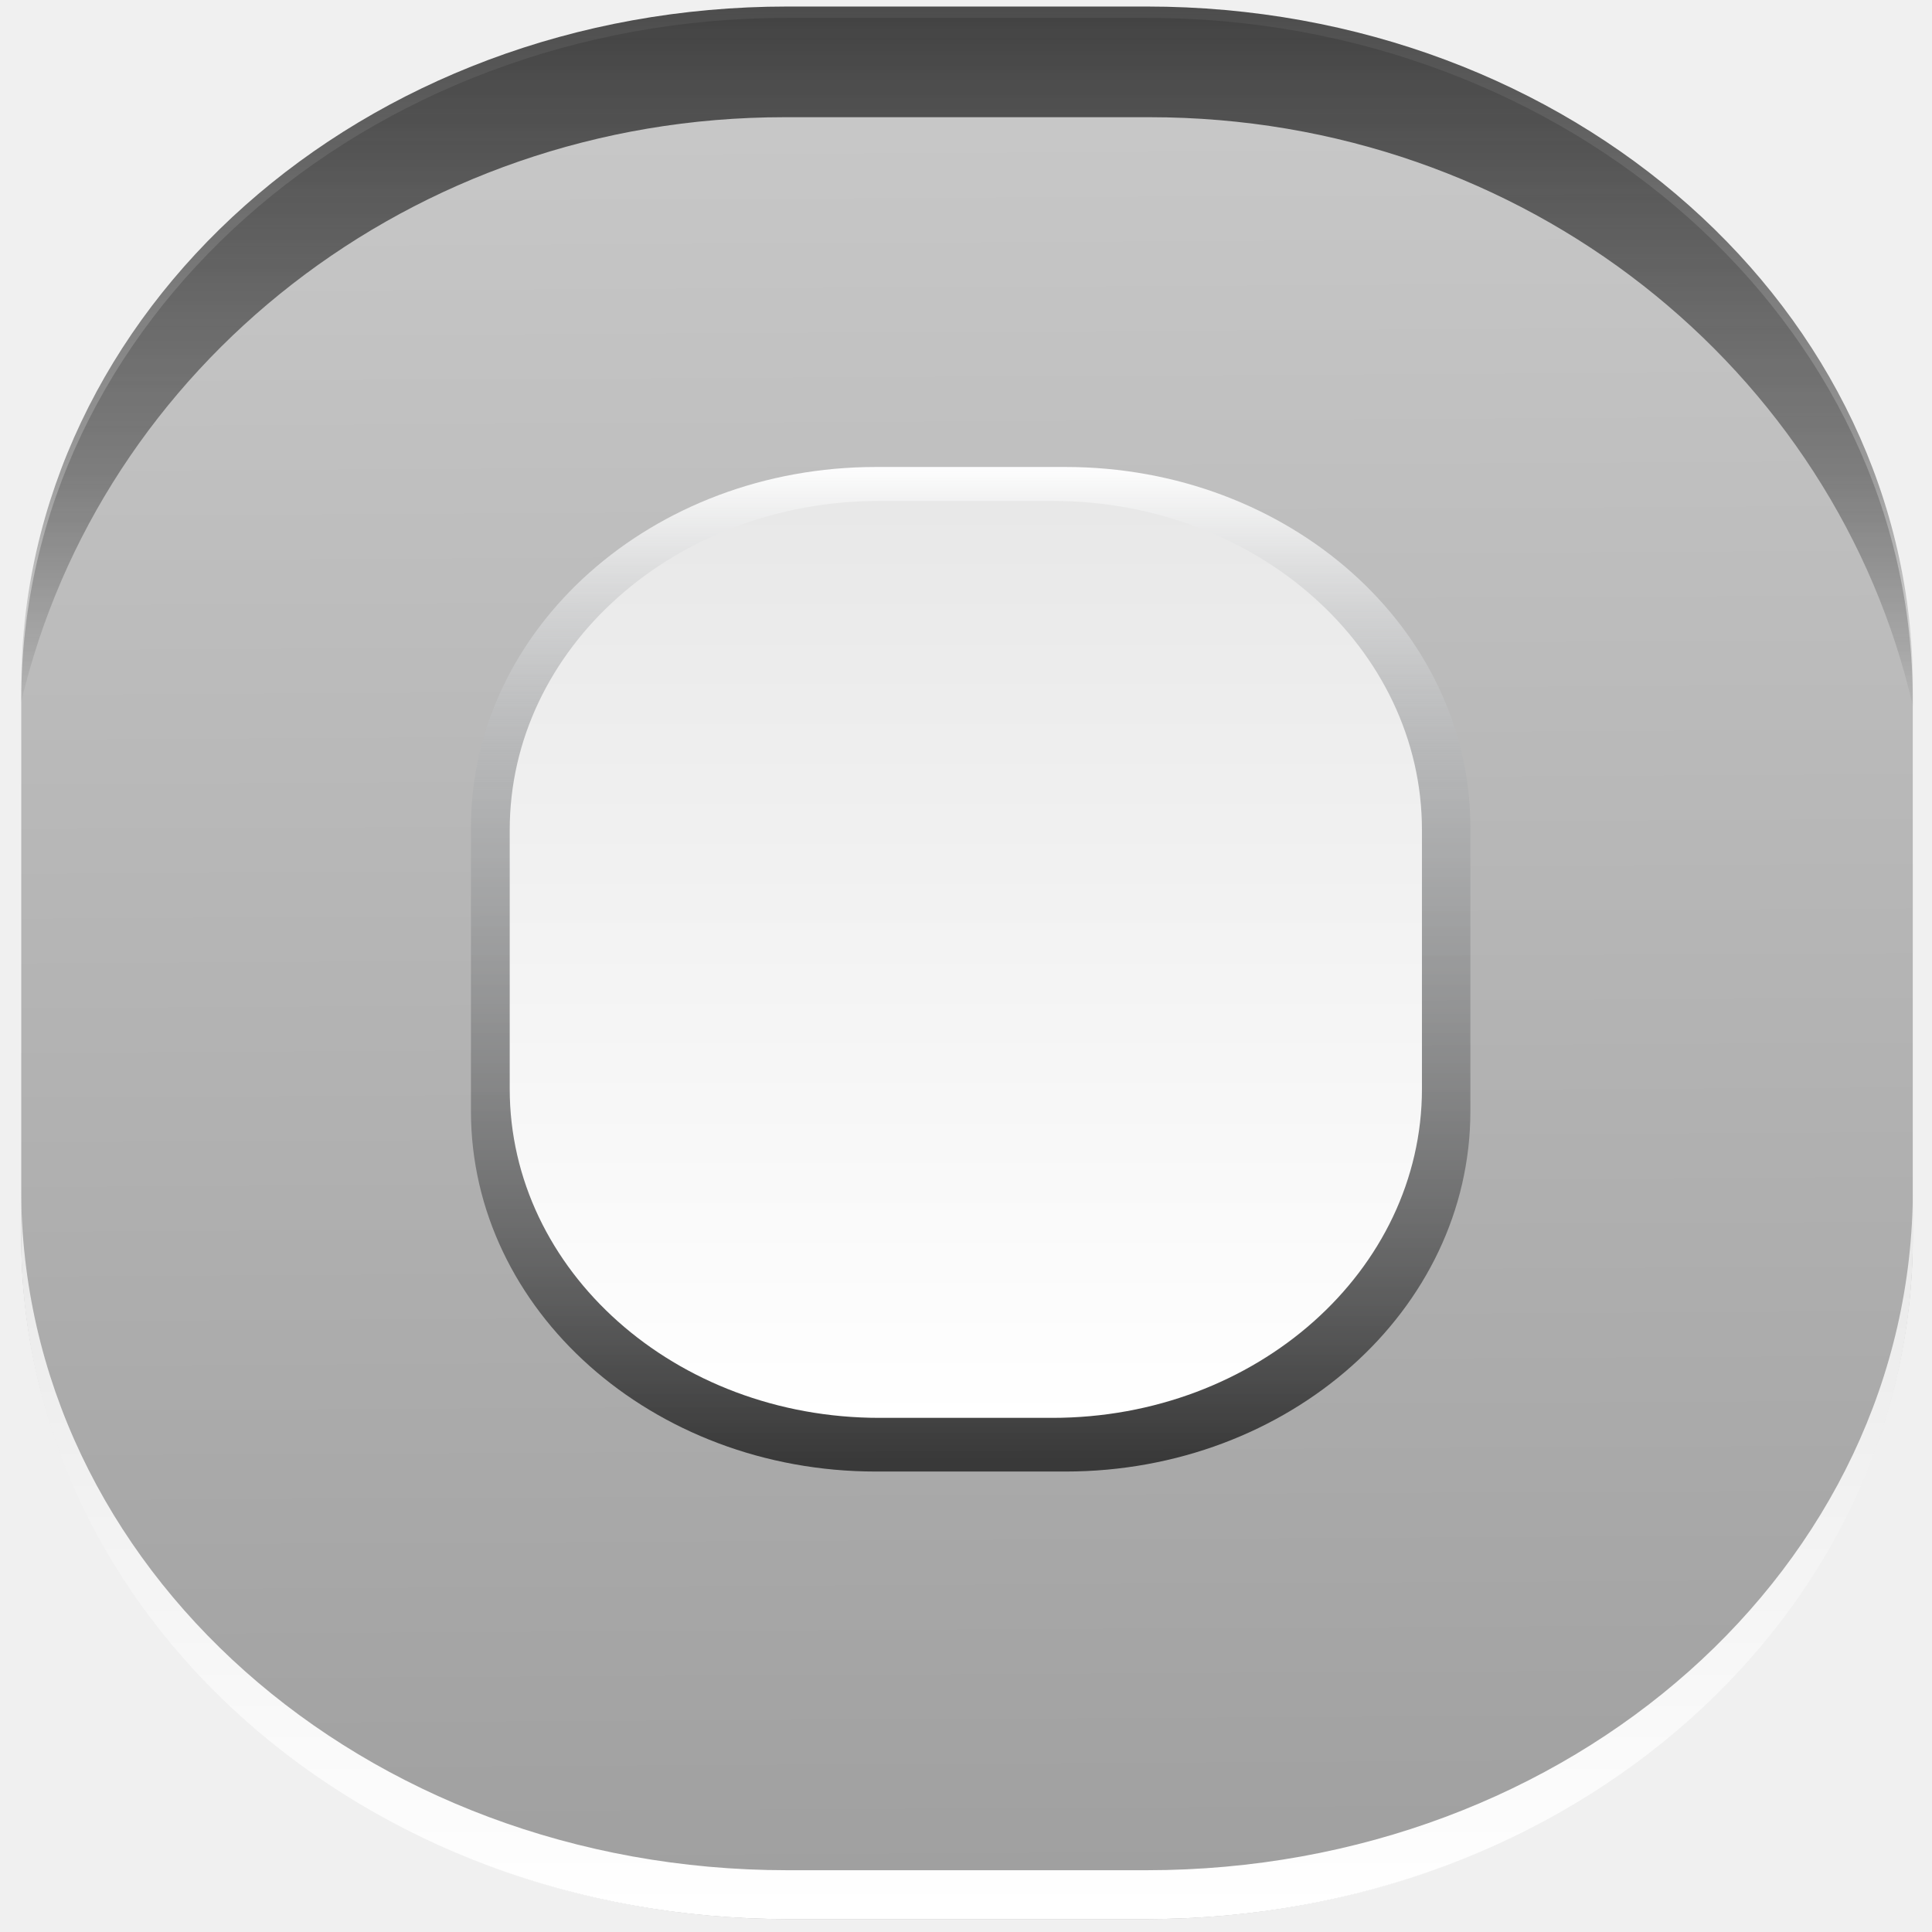
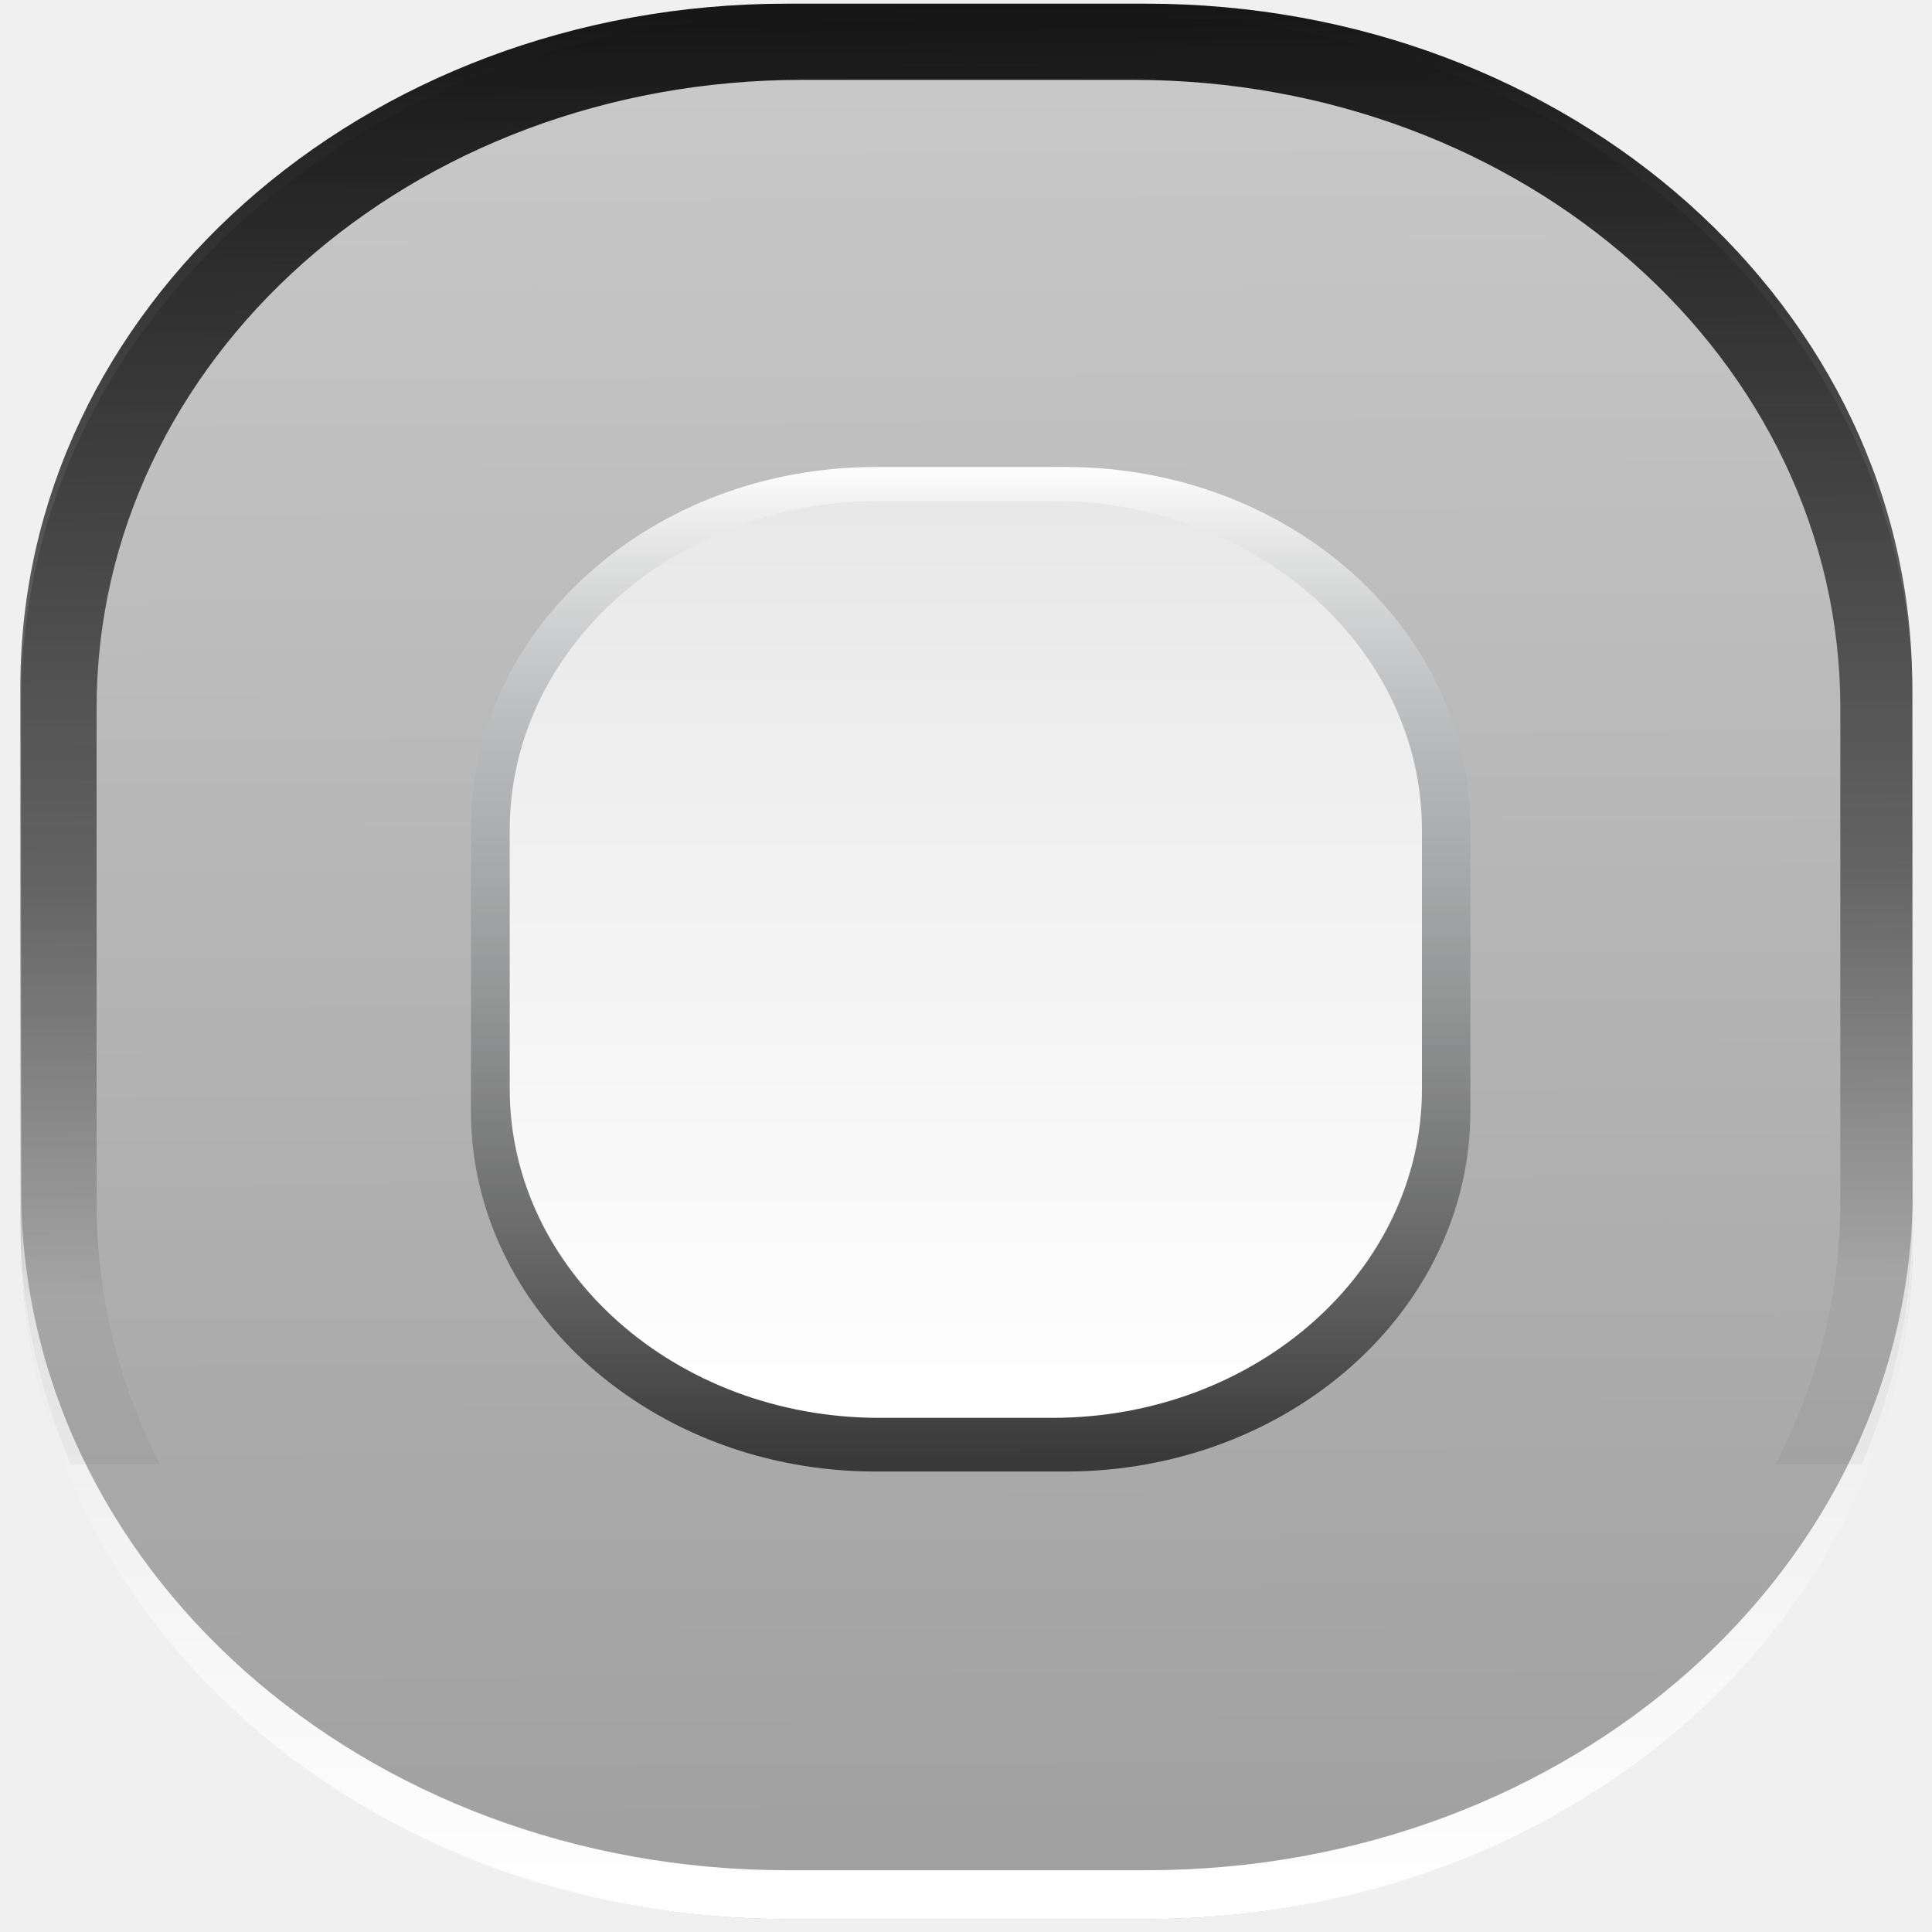
<svg xmlns="http://www.w3.org/2000/svg" xmlns:xlink="http://www.w3.org/1999/xlink" width="42" height="42" id="svg5569" version="1.1">
  <defs id="defs5571">
    <linearGradient id="linearGradient5412">
      <stop id="stop5414" offset="0" style="stop-color:#ffffff;stop-opacity:1;" />
      <stop style="stop-color:#abadaf;stop-opacity:0.485;" offset="0.329" id="stop5416" />
      <stop style="stop-color:#141414;stop-opacity:0.754;" offset="1" id="stop5418" />
    </linearGradient>
    <linearGradient id="linearGradient7908">
      <stop style="stop-color:#c8c8c8;stop-opacity:1;" offset="0" id="stop7910" />
      <stop style="stop-color:#a0a0a0;stop-opacity:1;" offset="1" id="stop7912" />
    </linearGradient>
    <linearGradient id="linearGradient7902">
      <stop id="stop7904" offset="0" style="stop-color:#f0f0f0;stop-opacity:1;" />
      <stop id="stop7906" offset="1" style="stop-color:#cecece;stop-opacity:1;" />
    </linearGradient>
    <linearGradient id="linearGradient7483">
      <stop id="stop7485" offset="0" style="stop-color:#000000;stop-opacity:0.038;" />
      <stop style="stop-color:#0a0a0a;stop-opacity:0.485;" offset="0.329" id="stop7487" />
      <stop style="stop-color:#141414;stop-opacity:0.704" offset="1" id="stop7489" />
    </linearGradient>
    <linearGradient id="linearGradient7435">
      <stop style="stop-color:#1849ff;stop-opacity:1;" offset="0" id="stop7437" />
      <stop style="stop-color:#227eff;stop-opacity:1;" offset="1" id="stop7439" />
    </linearGradient>
    <linearGradient id="linearGradient19869">
      <stop id="stop19871" offset="0" style="stop-color:#ffffff;stop-opacity:1;" />
      <stop style="stop-color:#ffffff;stop-opacity:1;" offset="0.5" id="stop19875" />
      <stop id="stop19873" offset="1" style="stop-color:#252327;stop-opacity:1;" />
    </linearGradient>
    <linearGradient y2="989.673" x2="33.289" y1="1048.109" x1="33.289" gradientTransform="matrix(0.6629825,0,0,0.6629825,-0.393993,355.6414)" gradientUnits="userSpaceOnUse" id="linearGradient19907" xlink:href="#linearGradient19006-4" />
    <linearGradient id="linearGradient19006-4">
      <stop style="stop-color:#ffffff;stop-opacity:1;" offset="0" id="stop19008-9" />
      <stop style="stop-color:#e8e8e8;stop-opacity:1;" offset="1" id="stop19010-8" />
    </linearGradient>
    <linearGradient id="linearGradient20035">
      <stop style="stop-color:#000000;stop-opacity:0.038;" offset="0" id="stop20037" />
      <stop id="stop7475" offset="0.329" style="stop-color:#0a0a0a;stop-opacity:0.485;" />
      <stop id="stop7473" offset="1" style="stop-color:#141414;stop-opacity:0.992;" />
    </linearGradient>
    <linearGradient xlink:href="#linearGradient19869" id="linearGradient5803" gradientUnits="userSpaceOnUse" x1="23.037" y1="1051.598" x2="23.037" y2="1009.988" />
    <linearGradient xlink:href="#linearGradient19006-4" id="linearGradient5805" gradientUnits="userSpaceOnUse" gradientTransform="matrix(0.6629825,0,0,0.6629825,-0.393993,355.6414)" x1="33.289" y1="1048.109" x2="33.289" y2="989.673" />
    <linearGradient xlink:href="#linearGradient19869" id="linearGradient5815" gradientUnits="userSpaceOnUse" gradientTransform="matrix(1.009373,0,0,-1.009373,5.295554,2072.259)" x1="23.037" y1="1051.598" x2="23.037" y2="1009.988" />
    <linearGradient xlink:href="#linearGradient12826" id="linearGradient7787" gradientUnits="userSpaceOnUse" gradientTransform="matrix(1.018706,0,0,1,-0.6442122,-0.029529)" x1="30.155" y1="1010.82" x2="30.155" y2="1051.944" />
    <linearGradient id="linearGradient12826">
      <stop style="stop-color:#6699ff;stop-opacity:1;" offset="0" id="stop12828" />
      <stop style="stop-color:#227eff;stop-opacity:1;" offset="1" id="stop12830" />
    </linearGradient>
    <linearGradient xlink:href="#linearGradient20035" id="linearGradient7857" gradientUnits="userSpaceOnUse" gradientTransform="matrix(0.6632643,0,0,-1,-0.3699764,2062.705)" x1="32.539" y1="1025.794" x2="32.539" y2="1010.613" />
    <linearGradient xlink:href="#linearGradient19006-4" id="linearGradient7868" gradientUnits="userSpaceOnUse" gradientTransform="matrix(0.6632643,0,0,-1,-0.3694743,2062.479)" x1="30.632" y1="1051.742" x2="30.632" y2="1036.023" />
    <linearGradient xlink:href="#linearGradient7908" id="linearGradient7914" x1="20.772" y1="1011.98" x2="20.772" y2="1052.468" gradientUnits="userSpaceOnUse" gradientTransform="translate(-0.2647912,0.2468763)" />
    <linearGradient xlink:href="#linearGradient7908" id="linearGradient7950" gradientUnits="userSpaceOnUse" gradientTransform="translate(-0.2647912,0.2468763)" x1="20.772" y1="1011.98" x2="20.772" y2="1052.468" />
    <linearGradient xlink:href="#linearGradient20035" id="linearGradient7952" gradientUnits="userSpaceOnUse" gradientTransform="matrix(0.6632643,0,0,-1,-0.3699764,2062.705)" x1="32.539" y1="1025.794" x2="32.539" y2="1010.613" />
    <linearGradient xlink:href="#linearGradient19006-4" id="linearGradient7954" gradientUnits="userSpaceOnUse" gradientTransform="matrix(0.6632643,0,0,-1,-0.3694743,2062.479)" x1="30.632" y1="1051.742" x2="30.632" y2="1036.023" />
    <linearGradient xlink:href="#linearGradient19006-4" id="linearGradient7957" gradientUnits="userSpaceOnUse" gradientTransform="matrix(0.6632643,0,0,1,-0.2897974,0.1468142)" x1="30.632" y1="1051.742" x2="30.632" y2="1036.023" />
    <linearGradient xlink:href="#linearGradient20035" id="linearGradient7960" gradientUnits="userSpaceOnUse" gradientTransform="matrix(0.6632643,0,0,1,-0.2902991,-0.1195433)" x1="32.539" y1="1025.794" x2="32.539" y2="1010.613" />
    <linearGradient xlink:href="#linearGradient7908" id="linearGradient7966" gradientUnits="userSpaceOnUse" gradientTransform="translate(-0.185114,0.2468763)" x1="20.772" y1="1011.98" x2="20.772" y2="1052.468" />
    <linearGradient xlink:href="#linearGradient7908" id="linearGradient7977" gradientUnits="userSpaceOnUse" gradientTransform="translate(-0.185114,0.2468763)" x1="20.772" y1="1011.98" x2="20.772" y2="1052.468" />
    <linearGradient xlink:href="#linearGradient20035" id="linearGradient7979" gradientUnits="userSpaceOnUse" gradientTransform="matrix(0.6632643,0,0,1,-0.2902991,-0.1195433)" x1="32.539" y1="1025.794" x2="32.539" y2="1010.613" />
    <linearGradient xlink:href="#linearGradient19006-4" id="linearGradient7981" gradientUnits="userSpaceOnUse" gradientTransform="matrix(0.6632643,0,0,1,-0.2897974,0.1468142)" x1="30.632" y1="1051.742" x2="30.632" y2="1036.023" />
    <linearGradient xlink:href="#linearGradient19006-4" id="linearGradient7985" gradientUnits="userSpaceOnUse" gradientTransform="matrix(0.6632643,0,0,1,-0.2897974,0.1468142)" x1="30.632" y1="1051.742" x2="30.632" y2="1036.023" />
    <linearGradient xlink:href="#linearGradient20035" id="linearGradient7988" gradientUnits="userSpaceOnUse" gradientTransform="matrix(0.6632643,0,0,1,-0.2902991,-0.1195433)" x1="32.539" y1="1025.794" x2="32.539" y2="1010.613" />
    <linearGradient xlink:href="#linearGradient7908" id="linearGradient7994" gradientUnits="userSpaceOnUse" gradientTransform="translate(-0.185114,0.2468763)" x1="20.772" y1="1011.98" x2="20.983" y2="1050.887" />
    <linearGradient xlink:href="#linearGradient19006-4" id="linearGradient4869" gradientUnits="userSpaceOnUse" gradientTransform="matrix(0.6632643,0,0,1,-0.2897974,0.1468142)" x1="30.632" y1="1051.742" x2="30.632" y2="1036.023" />
    <linearGradient xlink:href="#linearGradient20035" id="linearGradient4872" gradientUnits="userSpaceOnUse" gradientTransform="matrix(0.6632643,0,0,1,-0.2902991,-0.1195433)" x1="32.539" y1="1025.794" x2="32.539" y2="1010.613" />
    <linearGradient xlink:href="#linearGradient7908" id="linearGradient4878" gradientUnits="userSpaceOnUse" gradientTransform="translate(-0.185114,0.2468763)" x1="20.772" y1="1011.98" x2="20.983" y2="1050.887" />
    <linearGradient xlink:href="#linearGradient19006-4" id="linearGradient4882" gradientUnits="userSpaceOnUse" gradientTransform="matrix(0.4822738,0,0,0.4822738,9.683249,533.2167)" x1="20.327" y1="1052.059" x2="20.327" y2="1010.66" />
    <linearGradient xlink:href="#linearGradient19006-4" id="linearGradient5394" gradientUnits="userSpaceOnUse" gradientTransform="matrix(0.4822738,0,0,0.4822738,11.35212,534.2325)" x1="20.327" y1="1052.059" x2="20.327" y2="1010.66" />
    <linearGradient xlink:href="#linearGradient7908" id="linearGradient5402" gradientUnits="userSpaceOnUse" gradientTransform="translate(-0.185114,0.2468763)" x1="20.772" y1="1011.98" x2="20.983" y2="1050.887" />
    <linearGradient xlink:href="#linearGradient20035" id="linearGradient5404" gradientUnits="userSpaceOnUse" gradientTransform="matrix(0.6632643,0,0,1,-0.2902991,-0.1195433)" x1="32.539" y1="1025.794" x2="32.539" y2="1010.613" />
    <linearGradient xlink:href="#linearGradient19006-4" id="linearGradient5406" gradientUnits="userSpaceOnUse" gradientTransform="matrix(0.6632643,0,0,1,-0.2897974,0.1468142)" x1="30.632" y1="1051.742" x2="30.632" y2="1036.023" />
    <linearGradient xlink:href="#linearGradient5412" id="linearGradient5410" gradientUnits="userSpaceOnUse" gradientTransform="matrix(0.5283753,0,0,0.5283753,10.48426,486.9086)" x1="21.126" y1="1010.352" x2="21.126" y2="1051.368" />
    <linearGradient xlink:href="#linearGradient5412" id="linearGradient5424" gradientUnits="userSpaceOnUse" gradientTransform="matrix(0.5283753,0,0,0.5283753,10.48426,486.9086)" x1="21.126" y1="1010.352" x2="21.126" y2="1051.368" />
    <linearGradient xlink:href="#linearGradient19006-4" id="linearGradient5426" gradientUnits="userSpaceOnUse" gradientTransform="matrix(0.4822738,0,0,0.4822738,11.35212,534.2325)" x1="20.327" y1="1052.059" x2="20.327" y2="1010.66" />
+     <linearGradient xlink:href="#linearGradient20035-4" id="linearGradient5353" gradientUnits="userSpaceOnUse" gradientTransform="translate(13.29616,1013.007)" x1="8.337" y1="25.8" x2="8.051" y2="-2.173" />
+     <linearGradient id="linearGradient20035-4">
+       <stop style="stop-color:#000000;stop-opacity:0.038;" offset="0" id="stop20037-8" />
+       <stop id="stop7475-1" offset="0.329" style="stop-color:#0a0a0a;stop-opacity:0.485;" />
+       <stop id="stop7473-8" offset="1" style="stop-color:#141414;stop-opacity:0.992;" />
+     </linearGradient>
+     <linearGradient y2="-2.173" x2="8.051" y1="25.8" x1="8.337" gradientTransform="translate(13.28669,1012.692)" gradientUnits="userSpaceOnUse" id="linearGradient5378" xlink:href="#linearGradient20035-4" />
+     <linearGradient xlink:href="#linearGradient19006-4" id="linearGradient5453" gradientUnits="userSpaceOnUse" gradientTransform="matrix(0.6632643,0,0,1,-0.1708056,0.1468142)" x1="30.632" y1="1051.742" x2="30.632" y2="1036.023" />
+     <linearGradient xlink:href="#linearGradient20035" id="linearGradient5456" gradientUnits="userSpaceOnUse" gradientTransform="matrix(0.6632643,0,0,1,-0.1713073,-0.1195433)" x1="32.539" y1="1025.794" x2="32.539" y2="1010.613" />
+     <linearGradient xlink:href="#linearGradient7908" id="linearGradient5459" gradientUnits="userSpaceOnUse" gradientTransform="translate(-0.06612219,0.2468763)" x1="20.772" y1="1011.98" x2="20.983" y2="1050.887" />
  </defs>
  <g id="layer1" transform="translate(0,-1010.362)">
-     <g id="g5396" transform="translate(0.1189918,0)">
-       <rect ry="14.829" rx="16.66" y="1010.75" x="0.343" height="41.331" width="41.12" id="rect12716" style="fill:url(#linearGradient5402);fill-opacity:1;stroke:none" />
-       <path id="rect7836" d="m 16.997,1010.504 c -9.23,0 -16.656,6.597 -16.656,14.812 l 0,0.312 C 2.058,1018.337 8.822,1012.91 16.935,1012.91 l 7.938,0 c 8.148,0 14.914,5.473 16.594,12.812 l 0,-0.406 c 0,-8.215 -7.427,-14.812 -16.656,-14.812 l -7.812,0 z" style="opacity:0.749;fill:url(#linearGradient5404);fill-opacity:1;stroke:none" />
-       <path id="rect7859" d="m 0.341,1036.207 0,1.062 c 0,8.215 7.427,14.812 16.656,14.812 l 7.812,0 c 9.23,0 16.656,-6.597 16.656,-14.812 l 0,-1.062 c 0,8.215 -7.427,14.812 -16.656,14.812 l -7.812,0 c -9.23,0 -16.656,-6.597 -16.656,-14.812 z" style="fill:url(#linearGradient5406);fill-opacity:1;stroke:none" />
-       <rect ry="0" rx="0" y="1010.504" x="0.105" height="41.858" width="41.753" id="rect7948" style="fill:#ffffff;fill-opacity:0;stroke:none" />
-     </g>
-     <g id="g5420" transform="translate(-0.5261066,-0.3200991)">
-       <rect ry="7.835" rx="8.803" y="1020.834" x="10.764" height="21.838" width="21.727" id="rect5408" style="fill:url(#linearGradient5424);fill-opacity:1;stroke:none" />
-       <rect style="fill:url(#linearGradient5426);fill-opacity:1;stroke:none" id="rect4880" width="19.831" height="19.933" x="11.607" y="1021.572" rx="8.035" ry="7.152" />
+     <g id="g5461">
+       <rect ry="14.829" rx="16.66" y="1010.75" x="0.462" height="41.331" width="41.12" id="rect12716" style="fill:url(#linearGradient5459);fill-opacity:1;stroke:none" />
+       <path id="rect7859" d="m 0.46,1036.207 0,1.062 c 0,8.215 7.427,14.812 16.656,14.812 l 7.812,0 c 9.23,0 16.656,-6.597 16.656,-14.812 l 0,-1.062 c 0,8.215 -7.427,14.812 -16.656,14.812 l -7.812,0 c -9.23,0 -16.656,-6.597 -16.656,-14.812 z" style="fill:url(#linearGradient5453);fill-opacity:1;stroke:none" />
+       <rect ry="0" rx="0" y="1010.504" x="0.224" height="41.858" width="41.753" id="rect7948" style="fill:#ffffff;fill-opacity:0;stroke:none" />
+       <g transform="translate(-0.5261066,-0.3200991)" id="g5420">
+         <rect style="fill:url(#linearGradient5424);fill-opacity:1;stroke:none" id="rect5408" width="21.727" height="21.838" x="10.764" y="1020.834" rx="8.803" ry="7.835" />
+         <rect ry="7.152" rx="8.035" y="1021.572" x="11.607" height="19.933" width="19.831" id="rect4880" style="fill:url(#linearGradient5426);fill-opacity:1;stroke:none" />
+       </g>
+       <path id="rect4802" d="m 17.099,1010.442 c -9.23,0 -16.656,6.628 -16.656,14.844 l 0,11.656 c 0,1.855 0.401,3.615 1.094,5.25 l 1.938,0 c -0.888,-1.735 -1.375,-3.651 -1.375,-5.688 l 0,-10.75 c 0,-7.573 6.836,-13.656 15.344,-13.656 l 7.188,0 c 8.508,0 15.375,6.083 15.375,13.656 l 0,10.75 c 0,2.038 -0.513,3.951 -1.406,5.688 l 1.875,0 c 0.693,-1.635 1.094,-3.395 1.094,-5.25 l 0,-11.656 c 0,-8.215 -7.427,-14.844 -16.656,-14.844 l -7.812,0 z" style="fill:url(#linearGradient5378);fill-opacity:1;stroke:none" />
    </g>
  </g>
</svg>
